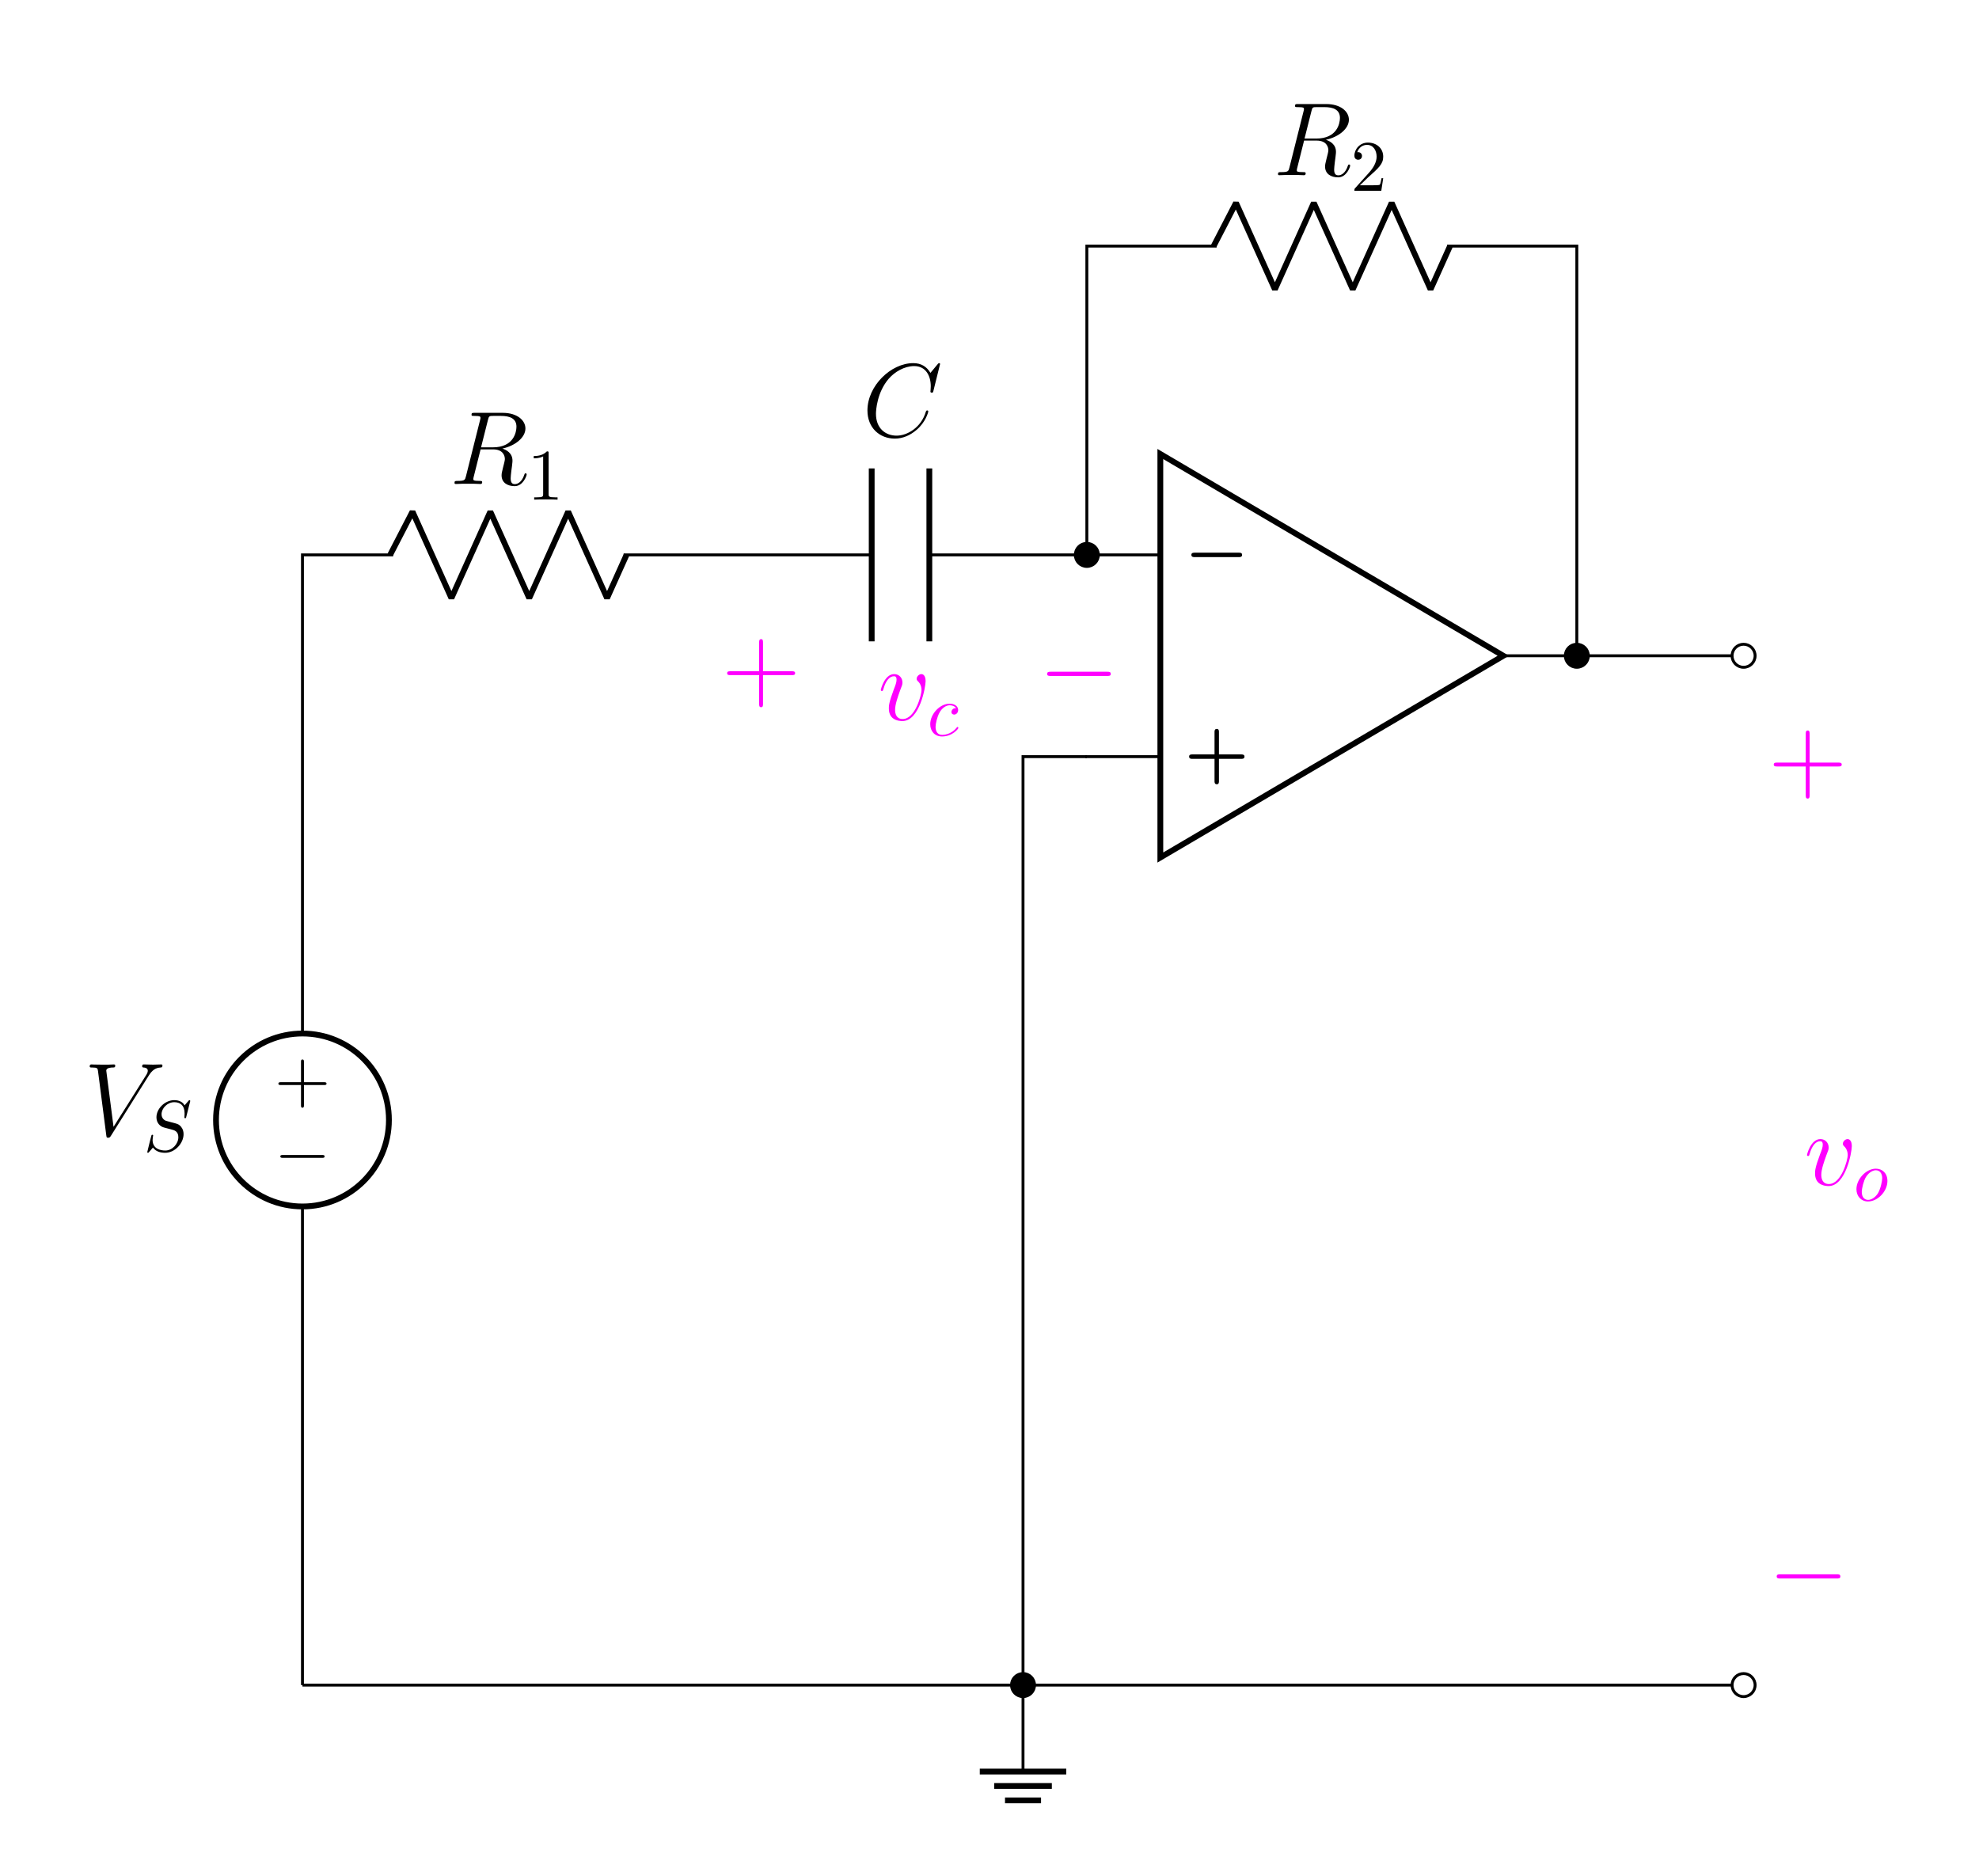
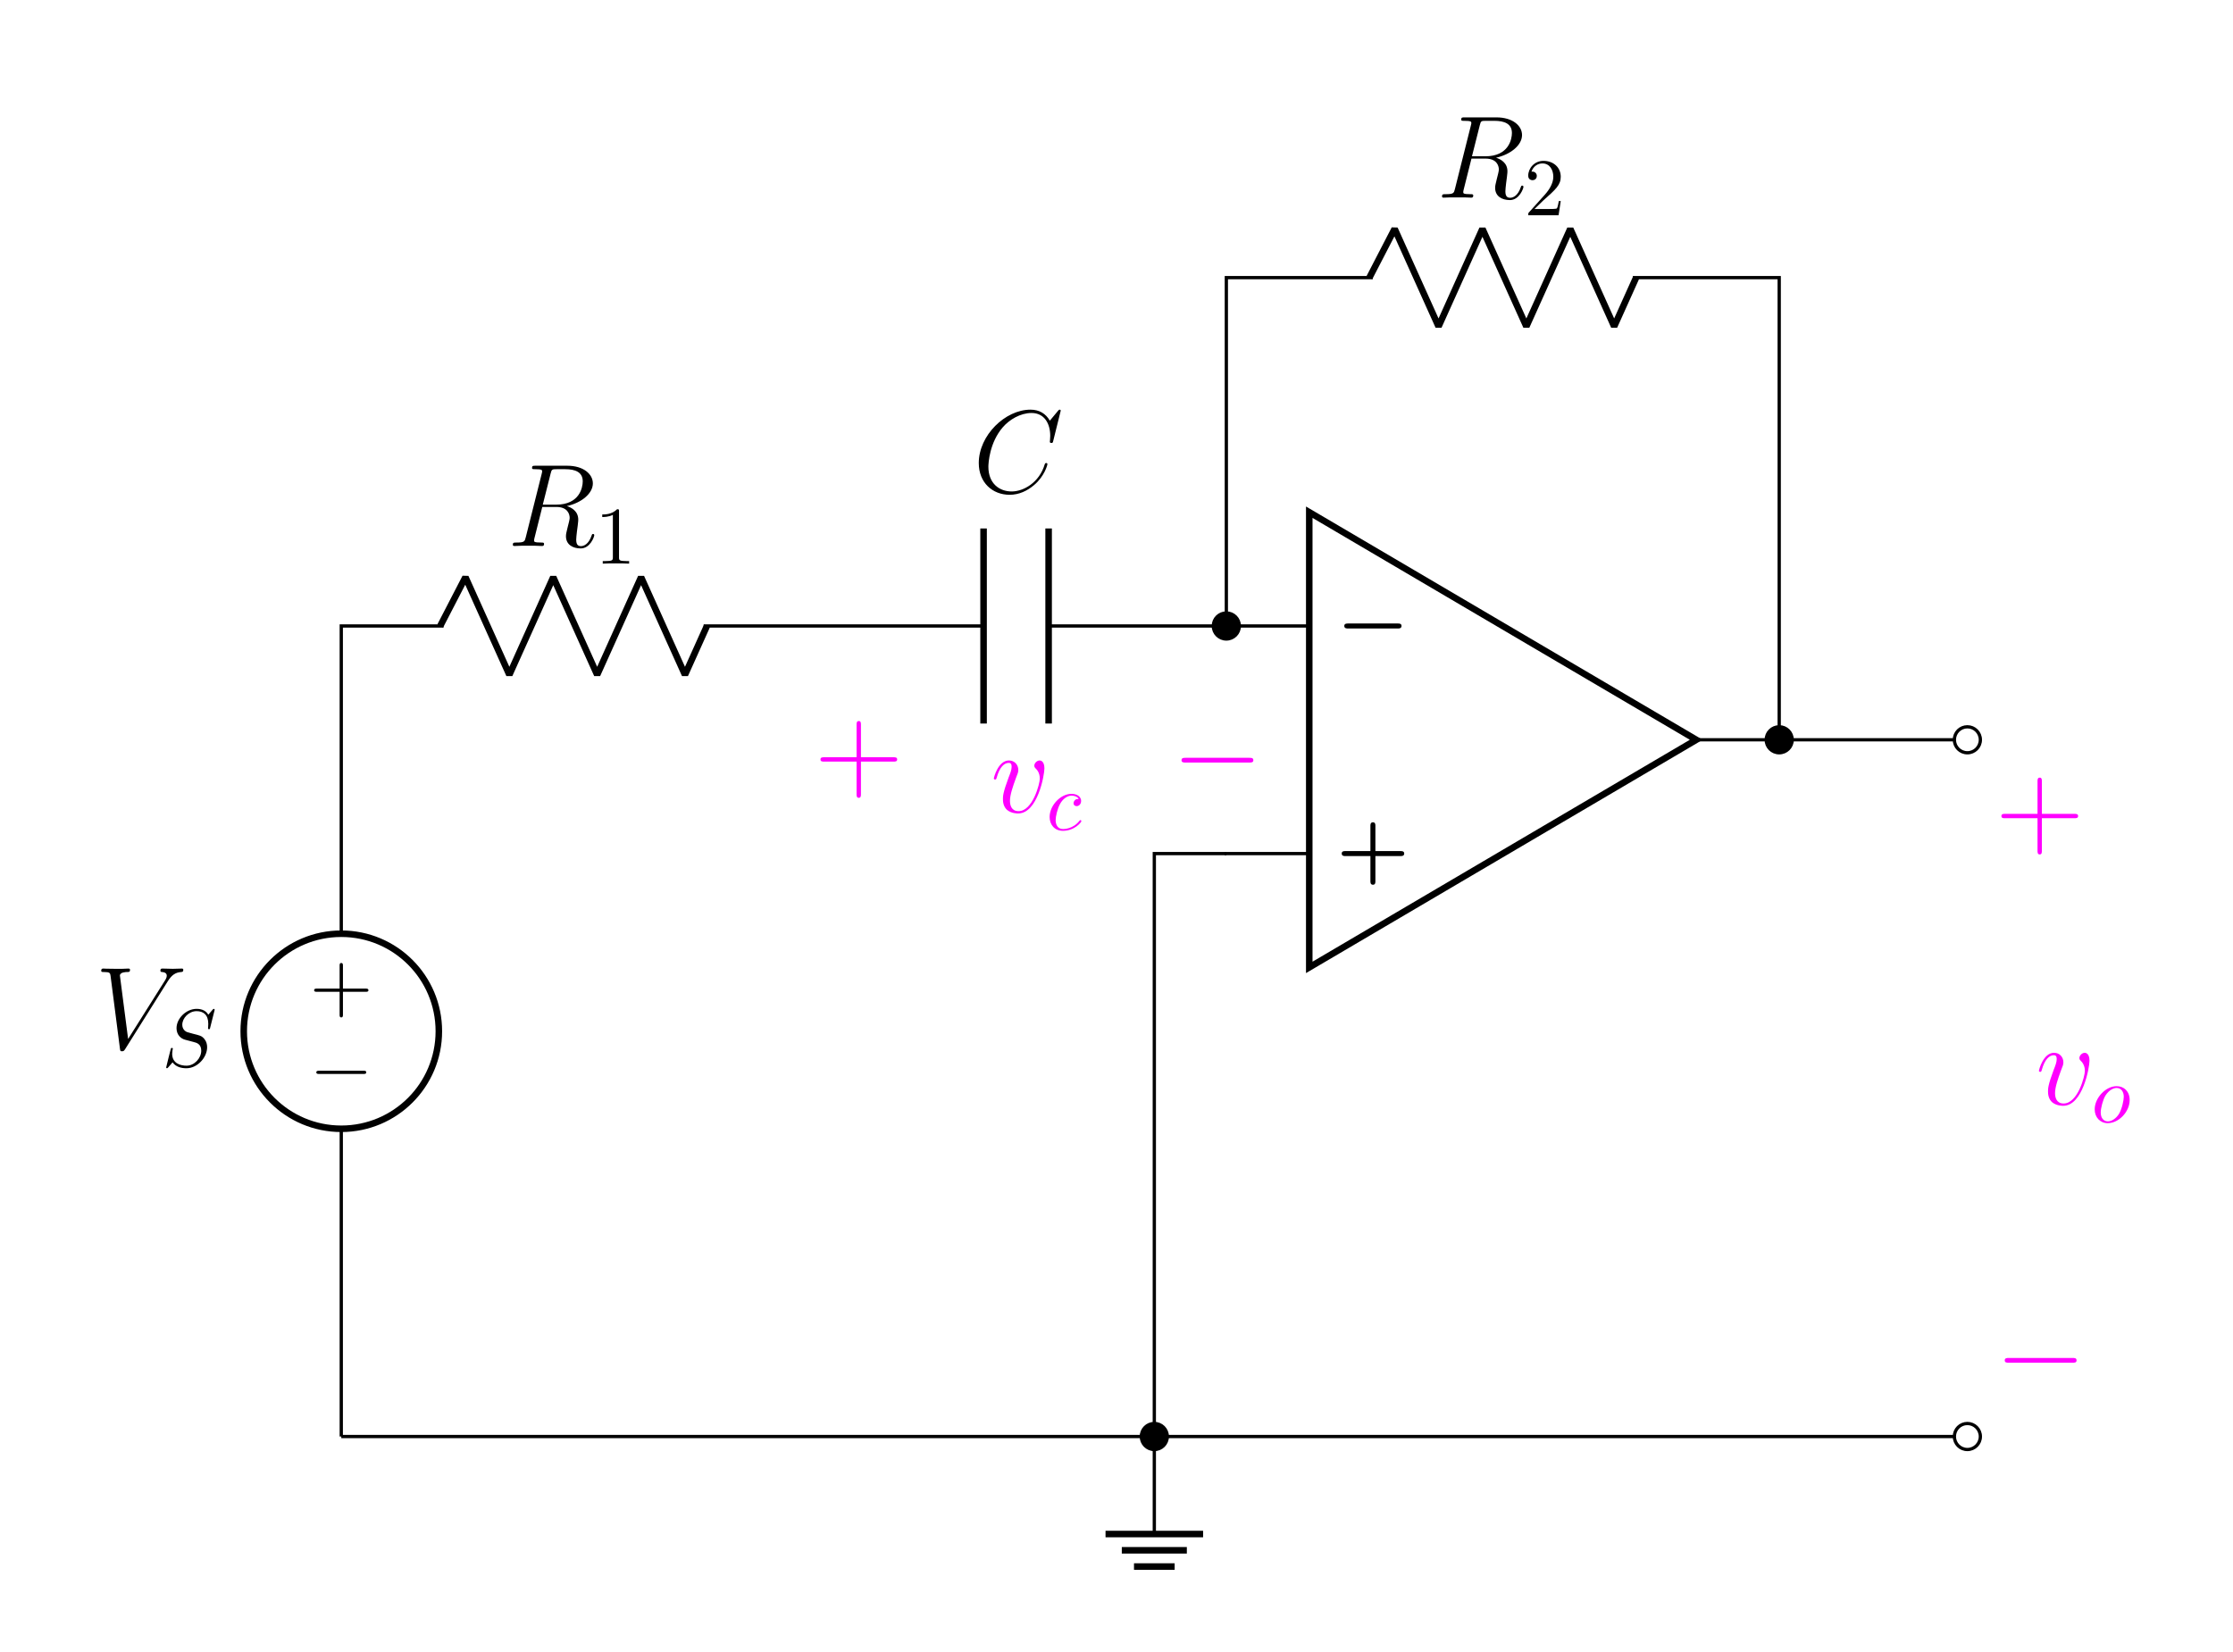
- <svg xmlns="http://www.w3.org/2000/svg" xmlns:xlink="http://www.w3.org/1999/xlink" width="272.488pt" height="258.266pt" viewBox="0 0 272.488 258.266" version="1.1">
+ <svg xmlns="http://www.w3.org/2000/svg" xmlns:xlink="http://www.w3.org/1999/xlink" width="272.488pt" height="201.573pt" viewBox="0 0 272.488 201.573" version="1.1">
  <defs>
    <g>
      <symbol overflow="visible" id="glyph0-0">
        <path style="stroke:none;" d="" />
      </symbol>
      <symbol overflow="visible" id="glyph0-1">
        <path style="stroke:none;" d="M 7.5 -2.188 C 7.641 -2.188 7.938 -2.188 7.938 -2.5 C 7.938 -2.797 7.656 -2.797 7.5 -2.797 L 1.406 -2.797 C 1.25 -2.797 0.953 -2.797 0.953 -2.5 C 0.953 -2.188 1.25 -2.188 1.406 -2.188 Z M 7.5 -2.188 " />
      </symbol>
      <symbol overflow="visible" id="glyph1-0">
        <path style="stroke:none;" d="" />
      </symbol>
      <symbol overflow="visible" id="glyph1-1">
        <path style="stroke:none;" d="M 4.75 -2.188 L 7.828 -2.188 C 7.969 -2.188 8.266 -2.188 8.266 -2.5 C 8.266 -2.797 7.969 -2.797 7.828 -2.797 L 4.75 -2.797 L 4.75 -5.891 C 4.75 -6.016 4.75 -6.312 4.453 -6.312 C 4.141 -6.312 4.141 -6.016 4.141 -5.891 L 4.141 -2.797 L 1.062 -2.797 C 0.922 -2.797 0.641 -2.797 0.641 -2.5 C 0.641 -2.188 0.938 -2.188 1.062 -2.188 L 4.141 -2.188 L 4.141 0.891 C 4.141 1.016 4.141 1.312 4.453 1.312 C 4.75 1.312 4.75 1.031 4.75 0.891 Z M 4.75 -2.188 " />
      </symbol>
      <symbol overflow="visible" id="glyph2-0">
        <path style="stroke:none;" d="" />
      </symbol>
      <symbol overflow="visible" id="glyph2-1">
        <path style="stroke:none;" d="M -4.078 2.297 L -6.859 2.297 C -7 2.297 -7.188 2.297 -7.188 2.5 C -7.188 2.688 -7 2.688 -6.859 2.688 L -4.078 2.688 L -4.078 5.484 C -4.078 5.625 -4.078 5.812 -3.875 5.812 C -3.672 5.812 -3.672 5.625 -3.672 5.484 L -3.672 2.688 L -0.891 2.688 C -0.75 2.688 -0.562 2.688 -0.562 2.5 C -0.562 2.297 -0.75 2.297 -0.891 2.297 L -3.672 2.297 L -3.672 -0.5 C -3.672 -0.641 -3.672 -0.828 -3.875 -0.828 C -4.078 -0.828 -4.078 -0.641 -4.078 -0.5 Z M -4.078 2.297 " />
      </symbol>
      <symbol overflow="visible" id="glyph3-0">
        <path style="stroke:none;" d="" />
      </symbol>
      <symbol overflow="visible" id="glyph3-1">
        <path style="stroke:none;" d="M -6.562 2.297 C -6.734 2.297 -6.922 2.297 -6.922 2.5 C -6.922 2.688 -6.734 2.688 -6.562 2.688 L -1.172 2.688 C -1 2.688 -0.828 2.688 -0.828 2.5 C -0.828 2.297 -1 2.297 -1.172 2.297 Z M -6.562 2.297 " />
      </symbol>
      <symbol overflow="visible" id="glyph4-0">
        <path style="stroke:none;" d="" />
      </symbol>
      <symbol overflow="visible" id="glyph4-1">
        <path style="stroke:none;" d="M 8.875 -8.203 C 9.359 -8.984 9.812 -9.328 10.547 -9.375 C 10.688 -9.391 10.797 -9.391 10.797 -9.656 C 10.797 -9.703 10.766 -9.797 10.641 -9.797 C 10.391 -9.797 9.766 -9.766 9.516 -9.766 C 9.094 -9.766 8.656 -9.797 8.266 -9.797 C 8.141 -9.797 8 -9.797 8 -9.531 C 8 -9.391 8.141 -9.375 8.188 -9.375 C 8.719 -9.344 8.781 -9.078 8.781 -8.906 C 8.781 -8.688 8.578 -8.359 8.562 -8.344 L 4.062 -1.203 L 3.062 -8.938 C 3.062 -9.359 3.797 -9.375 3.953 -9.375 C 4.172 -9.375 4.297 -9.375 4.297 -9.656 C 4.297 -9.797 4.141 -9.797 4.109 -9.797 C 3.859 -9.797 3.578 -9.766 3.328 -9.766 L 2.531 -9.766 C 1.484 -9.766 1.047 -9.797 1.031 -9.797 C 0.953 -9.797 0.781 -9.797 0.781 -9.531 C 0.781 -9.375 0.875 -9.375 1.109 -9.375 C 1.844 -9.375 1.875 -9.25 1.922 -8.891 L 3.062 -0.047 C 3.109 0.266 3.109 0.297 3.312 0.297 C 3.484 0.297 3.562 0.266 3.703 0.031 Z M 8.875 -8.203 " />
      </symbol>
      <symbol overflow="visible" id="glyph4-2">
        <path style="stroke:none;" d="M 5.281 -8.828 C 5.406 -9.359 5.469 -9.375 6.031 -9.375 L 7.062 -9.375 C 8.297 -9.375 9.203 -9.016 9.203 -7.891 C 9.203 -7.156 8.828 -5.047 5.953 -5.047 L 4.328 -5.047 Z M 7.266 -4.875 C 9.047 -5.266 10.438 -6.406 10.438 -7.641 C 10.438 -8.766 9.312 -9.797 7.312 -9.797 L 3.422 -9.797 C 3.141 -9.797 3.016 -9.797 3.016 -9.531 C 3.016 -9.375 3.109 -9.375 3.391 -9.375 C 4.25 -9.375 4.25 -9.266 4.25 -9.109 C 4.25 -9.078 4.25 -9 4.188 -8.781 L 2.25 -1.062 C 2.125 -0.562 2.094 -0.422 1.109 -0.422 C 0.781 -0.422 0.672 -0.422 0.672 -0.141 C 0.672 0 0.828 0 0.875 0 C 1.141 0 1.438 -0.031 1.703 -0.031 L 3.406 -0.031 C 3.656 -0.031 3.953 0 4.219 0 C 4.328 0 4.484 0 4.484 -0.266 C 4.484 -0.422 4.359 -0.422 4.141 -0.422 C 3.266 -0.422 3.266 -0.531 3.266 -0.672 C 3.266 -0.688 3.266 -0.781 3.297 -0.906 L 4.266 -4.766 L 5.984 -4.766 C 7.344 -4.766 7.609 -3.906 7.609 -3.422 C 7.609 -3.219 7.453 -2.656 7.359 -2.281 C 7.203 -1.625 7.156 -1.469 7.156 -1.188 C 7.156 -0.172 7.984 0.297 8.953 0.297 C 10.109 0.297 10.609 -1.125 10.609 -1.312 C 10.609 -1.422 10.547 -1.469 10.453 -1.469 C 10.344 -1.469 10.312 -1.375 10.281 -1.266 C 9.938 -0.25 9.359 0.016 9 0.016 C 8.641 0.016 8.406 -0.141 8.406 -0.781 C 8.406 -1.141 8.578 -2.438 8.594 -2.516 C 8.656 -3.047 8.656 -3.094 8.656 -3.219 C 8.656 -4.266 7.812 -4.703 7.266 -4.875 Z M 7.266 -4.875 " />
      </symbol>
      <symbol overflow="visible" id="glyph4-3">
        <path style="stroke:none;" d="M 10.719 -9.969 C 10.719 -10.094 10.609 -10.094 10.578 -10.094 C 10.562 -10.094 10.5 -10.094 10.391 -9.953 L 9.391 -8.75 C 8.891 -9.609 8.109 -10.094 7.031 -10.094 C 3.938 -10.094 0.719 -6.953 0.719 -3.578 C 0.719 -1.188 2.391 0.297 4.484 0.297 C 5.641 0.297 6.641 -0.188 7.469 -0.891 C 8.719 -1.938 9.094 -3.328 9.094 -3.438 C 9.094 -3.578 8.984 -3.578 8.938 -3.578 C 8.812 -3.578 8.797 -3.484 8.766 -3.422 C 8.109 -1.188 6.172 -0.109 4.734 -0.109 C 3.219 -0.109 1.891 -1.094 1.891 -3.125 C 1.891 -3.578 2.031 -6.078 3.656 -7.953 C 4.453 -8.875 5.797 -9.688 7.156 -9.688 C 8.734 -9.688 9.438 -8.375 9.438 -6.906 C 9.438 -6.547 9.391 -6.219 9.391 -6.172 C 9.391 -6.031 9.531 -6.031 9.578 -6.031 C 9.734 -6.031 9.75 -6.047 9.812 -6.312 Z M 10.719 -9.969 " />
      </symbol>
      <symbol overflow="visible" id="glyph4-4">
        <path style="stroke:none;" d="M 6.562 -5.359 C 6.562 -6.266 6.094 -6.328 5.984 -6.328 C 5.641 -6.328 5.328 -5.984 5.328 -5.688 C 5.328 -5.516 5.422 -5.422 5.484 -5.359 C 5.625 -5.234 6 -4.844 6 -4.109 C 6 -3.5 5.141 -0.141 3.406 -0.141 C 2.531 -0.141 2.359 -0.875 2.359 -1.406 C 2.359 -2.125 2.703 -3.125 3.078 -4.156 C 3.312 -4.75 3.375 -4.891 3.375 -5.172 C 3.375 -5.781 2.938 -6.328 2.234 -6.328 C 0.922 -6.328 0.391 -4.25 0.391 -4.125 C 0.391 -4.078 0.438 -4 0.547 -4 C 0.672 -4 0.688 -4.062 0.75 -4.266 C 1.094 -5.5 1.656 -6.031 2.188 -6.031 C 2.328 -6.031 2.562 -6.031 2.562 -5.562 C 2.562 -5.188 2.406 -4.781 2.188 -4.234 C 1.5 -2.391 1.5 -1.953 1.5 -1.609 C 1.5 -1.297 1.547 -0.703 2 -0.297 C 2.516 0.141 3.234 0.141 3.359 0.141 C 5.734 0.141 6.562 -4.547 6.562 -5.359 Z M 6.562 -5.359 " />
      </symbol>
      <symbol overflow="visible" id="glyph5-0">
        <path style="stroke:none;" d="" />
      </symbol>
      <symbol overflow="visible" id="glyph5-1">
        <path style="stroke:none;" d="M 6.438 -6.922 C 6.438 -6.953 6.406 -7.031 6.312 -7.031 C 6.266 -7.031 6.266 -7.016 6.141 -6.875 L 5.656 -6.312 C 5.406 -6.781 4.891 -7.031 4.234 -7.031 C 2.969 -7.031 1.781 -5.875 1.781 -4.672 C 1.781 -3.875 2.297 -3.406 2.812 -3.266 L 3.875 -2.984 C 4.25 -2.891 4.797 -2.734 4.797 -1.922 C 4.797 -1.031 3.984 -0.094 3 -0.094 C 2.359 -0.094 1.25 -0.312 1.25 -1.547 C 1.25 -1.781 1.312 -2.031 1.312 -2.078 C 1.328 -2.125 1.328 -2.141 1.328 -2.156 C 1.328 -2.25 1.266 -2.266 1.219 -2.266 C 1.172 -2.266 1.141 -2.25 1.109 -2.219 C 1.078 -2.188 0.516 0.094 0.516 0.125 C 0.516 0.172 0.562 0.219 0.625 0.219 C 0.672 0.219 0.688 0.203 0.812 0.062 L 1.297 -0.5 C 1.719 0.078 2.406 0.219 2.984 0.219 C 4.344 0.219 5.516 -1.109 5.516 -2.344 C 5.516 -3.031 5.172 -3.375 5.031 -3.516 C 4.797 -3.734 4.641 -3.781 3.766 -4 C 3.531 -4.062 3.188 -4.172 3.094 -4.188 C 2.828 -4.281 2.484 -4.562 2.484 -5.094 C 2.484 -5.906 3.281 -6.75 4.234 -6.75 C 5.047 -6.75 5.656 -6.312 5.656 -5.203 C 5.656 -4.891 5.625 -4.703 5.625 -4.641 C 5.625 -4.641 5.625 -4.547 5.734 -4.547 C 5.844 -4.547 5.859 -4.578 5.891 -4.75 Z M 6.438 -6.922 " />
      </symbol>
      <symbol overflow="visible" id="glyph5-2">
        <path style="stroke:none;" d="M 4.672 -2.719 C 4.672 -3.766 3.984 -4.406 3.078 -4.406 C 1.75 -4.406 0.406 -2.984 0.406 -1.578 C 0.406 -0.594 1.078 0.109 2 0.109 C 3.328 0.109 4.672 -1.266 4.672 -2.719 Z M 2.016 -0.109 C 1.578 -0.109 1.141 -0.422 1.141 -1.203 C 1.141 -1.688 1.406 -2.766 1.719 -3.266 C 2.219 -4.031 2.797 -4.188 3.078 -4.188 C 3.656 -4.188 3.953 -3.703 3.953 -3.109 C 3.953 -2.719 3.75 -1.672 3.375 -1.031 C 3.016 -0.453 2.469 -0.109 2.016 -0.109 Z M 2.016 -0.109 " />
      </symbol>
      <symbol overflow="visible" id="glyph5-3">
        <path style="stroke:none;" d="M 3.953 -3.781 C 3.781 -3.781 3.656 -3.781 3.516 -3.656 C 3.344 -3.5 3.328 -3.328 3.328 -3.266 C 3.328 -3.016 3.516 -2.906 3.703 -2.906 C 3.984 -2.906 4.25 -3.156 4.25 -3.547 C 4.25 -4.031 3.781 -4.406 3.078 -4.406 C 1.734 -4.406 0.406 -2.984 0.406 -1.578 C 0.406 -0.672 0.984 0.109 2.031 0.109 C 3.453 0.109 4.281 -0.953 4.281 -1.062 C 4.281 -1.125 4.234 -1.203 4.172 -1.203 C 4.109 -1.203 4.094 -1.172 4.031 -1.094 C 3.25 -0.109 2.156 -0.109 2.047 -0.109 C 1.422 -0.109 1.141 -0.594 1.141 -1.203 C 1.141 -1.609 1.344 -2.578 1.688 -3.188 C 2 -3.766 2.547 -4.188 3.094 -4.188 C 3.422 -4.188 3.812 -4.062 3.953 -3.781 Z M 3.953 -3.781 " />
      </symbol>
      <symbol overflow="visible" id="glyph6-0">
        <path style="stroke:none;" d="" />
      </symbol>
      <symbol overflow="visible" id="glyph6-1">
        <path style="stroke:none;" d="M 2.938 -6.375 C 2.938 -6.625 2.938 -6.641 2.703 -6.641 C 2.078 -6 1.203 -6 0.891 -6 L 0.891 -5.688 C 1.094 -5.688 1.672 -5.688 2.188 -5.953 L 2.188 -0.781 C 2.188 -0.422 2.156 -0.312 1.266 -0.312 L 0.953 -0.312 L 0.953 0 C 1.297 -0.031 2.156 -0.031 2.562 -0.031 C 2.953 -0.031 3.828 -0.031 4.172 0 L 4.172 -0.312 L 3.859 -0.312 C 2.953 -0.312 2.938 -0.422 2.938 -0.781 Z M 2.938 -6.375 " />
      </symbol>
      <symbol overflow="visible" id="glyph6-2">
        <path style="stroke:none;" d="M 1.266 -0.766 L 2.328 -1.797 C 3.875 -3.172 4.469 -3.703 4.469 -4.703 C 4.469 -5.844 3.578 -6.641 2.359 -6.641 C 1.234 -6.641 0.5 -5.719 0.5 -4.828 C 0.5 -4.281 1 -4.281 1.031 -4.281 C 1.203 -4.281 1.547 -4.391 1.547 -4.812 C 1.547 -5.062 1.359 -5.328 1.016 -5.328 C 0.938 -5.328 0.922 -5.328 0.891 -5.312 C 1.109 -5.969 1.656 -6.328 2.234 -6.328 C 3.141 -6.328 3.562 -5.516 3.562 -4.703 C 3.562 -3.906 3.078 -3.125 2.516 -2.5 L 0.609 -0.375 C 0.5 -0.266 0.5 -0.234 0.5 0 L 4.203 0 L 4.469 -1.734 L 4.234 -1.734 C 4.172 -1.438 4.109 -1 4 -0.844 C 3.938 -0.766 3.281 -0.766 3.062 -0.766 Z M 1.266 -0.766 " />
      </symbol>
      <symbol overflow="visible" id="glyph7-0">
        <path style="stroke:none;" d="" />
      </symbol>
      <symbol overflow="visible" id="glyph7-1">
        <path style="stroke:none;" d="M 5.719 -3.312 L 9.688 -3.312 C 9.891 -3.312 10.141 -3.312 10.141 -3.578 C 10.141 -3.844 9.891 -3.844 9.688 -3.844 L 5.719 -3.844 L 5.719 -7.797 C 5.719 -8 5.719 -8.266 5.469 -8.266 C 5.188 -8.266 5.188 -8.016 5.188 -7.797 L 5.188 -3.844 L 1.234 -3.844 C 1.031 -3.844 0.781 -3.844 0.781 -3.578 C 0.781 -3.312 1.016 -3.312 1.234 -3.312 L 5.188 -3.312 L 5.188 0.641 C 5.188 0.844 5.188 1.109 5.453 1.109 C 5.719 1.109 5.719 0.859 5.719 0.641 Z M 5.719 -3.312 " />
      </symbol>
      <symbol overflow="visible" id="glyph8-0">
        <path style="stroke:none;" d="" />
      </symbol>
      <symbol overflow="visible" id="glyph8-1">
        <path style="stroke:none;" d="M 9.453 -3.297 C 9.703 -3.297 9.953 -3.297 9.953 -3.578 C 9.953 -3.875 9.703 -3.875 9.453 -3.875 L 1.688 -3.875 C 1.453 -3.875 1.188 -3.875 1.188 -3.578 C 1.188 -3.297 1.453 -3.297 1.688 -3.297 Z M 9.453 -3.297 " />
      </symbol>
    </g>
  </defs>
  <g id="surface1">
-     <path style="fill:none;stroke-width:0.797;stroke-linecap:butt;stroke-linejoin:miter;stroke:rgb(0%,0%,0%);stroke-opacity:1;stroke-miterlimit:10;" d="M 165.346 141.734 L 118.12 169.515 L 118.12 113.953 Z M 165.346 141.734 " transform="matrix(1,0,0,-1,41.646,232.031)" />
+     <path style="fill:none;stroke-width:0.797;stroke-linecap:butt;stroke-linejoin:miter;stroke:rgb(0%,0%,0%);stroke-opacity:1;stroke-miterlimit:10;" d="M 165.346 85.041 L 118.12 112.818 L 118.12 57.26 Z M 165.346 85.041 " transform="matrix(1,0,0,-1,41.646,175.338)" />
    <g style="fill:rgb(0%,0%,0%);fill-opacity:1;">
      <use xlink:href="#glyph0-1" x="163.087" y="78.9" />
    </g>
    <g style="fill:rgb(0%,0%,0%);fill-opacity:1;">
      <use xlink:href="#glyph1-1" x="163.087" y="106.679" />
    </g>
-     <path style="fill:none;stroke-width:0.399;stroke-linecap:square;stroke-linejoin:miter;stroke:rgb(0%,0%,0%);stroke-opacity:1;stroke-miterlimit:10;" d="M 108.002 155.625 L 118.12 155.625 M 108.002 127.844 L 118.12 127.844 M 175.467 141.734 L 165.346 141.734 " transform="matrix(1,0,0,-1,41.646,232.031)" />
-     <path style="fill:none;stroke-width:0.399;stroke-linecap:butt;stroke-linejoin:miter;stroke:rgb(0%,0%,0%);stroke-opacity:1;stroke-miterlimit:10;" d="M -0.001 -0 L -0.001 0.199 M -0.001 -0 L -0.001 65.906 M -0.001 89.719 L -0.001 155.625 M -0.001 155.426 L -0.001 155.625 L 0.198 155.625 M -0.001 155.625 L 12.471 155.625 M 44.221 155.625 L 56.694 155.625 M 56.495 155.625 L 56.893 155.625 M 56.694 155.625 L 78.377 155.625 M 86.315 155.625 L 108.002 155.625 M 107.803 155.625 L 108.002 155.625 " transform="matrix(1,0,0,-1,41.646,232.031)" />
-     <path style="fill:none;stroke-width:0.797;stroke-linecap:butt;stroke-linejoin:miter;stroke:rgb(0%,0%,0%);stroke-opacity:1;stroke-miterlimit:10;" d="M -11.904 77.812 C -11.904 71.238 -6.576 65.906 -0.001 65.906 C 6.577 65.906 11.905 71.238 11.905 77.812 C 11.905 84.386 6.577 89.719 -0.001 89.719 C -6.576 89.719 -11.904 84.386 -11.904 77.812 Z M -11.904 77.812 " transform="matrix(1,0,0,-1,41.646,232.031)" />
+     <path style="fill:none;stroke-width:0.399;stroke-linecap:square;stroke-linejoin:miter;stroke:rgb(0%,0%,0%);stroke-opacity:1;stroke-miterlimit:10;" d="M 108.002 98.932 L 118.12 98.932 M 108.002 71.15 L 118.12 71.15 M 175.467 85.041 L 165.346 85.041 " transform="matrix(1,0,0,-1,41.646,175.338)" />
+     <path style="fill:none;stroke-width:0.399;stroke-linecap:butt;stroke-linejoin:miter;stroke:rgb(0%,0%,0%);stroke-opacity:1;stroke-miterlimit:10;" d="M -0.001 -0.002 L -0.001 0.197 M -0.001 -0.002 L -0.001 37.561 M -0.001 61.369 L -0.001 98.932 M -0.001 98.733 L -0.001 98.932 L 0.198 98.932 M -0.001 98.932 L 12.471 98.932 M 44.221 98.932 L 56.694 98.932 M 56.495 98.932 L 56.893 98.932 M 56.694 98.932 L 78.377 98.932 M 86.315 98.932 L 108.002 98.932 M 107.803 98.932 L 108.002 98.932 " transform="matrix(1,0,0,-1,41.646,175.338)" />
+     <path style="fill:none;stroke-width:0.797;stroke-linecap:butt;stroke-linejoin:miter;stroke:rgb(0%,0%,0%);stroke-opacity:1;stroke-miterlimit:10;" d="M -11.904 49.467 C -11.904 42.889 -6.576 37.561 -0.001 37.561 C 6.577 37.561 11.905 42.889 11.905 49.467 C 11.905 56.041 6.577 61.369 -0.001 61.369 C -6.576 61.369 -11.904 56.041 -11.904 49.467 Z M -11.904 49.467 " transform="matrix(1,0,0,-1,41.646,175.338)" />
    <g style="fill:rgb(0%,0%,0%);fill-opacity:1;">
-       <use xlink:href="#glyph2-1" x="45.521" y="146.716" />
+       <use xlink:href="#glyph2-1" x="45.521" y="118.37" />
    </g>
    <g style="fill:rgb(0%,0%,0%);fill-opacity:1;">
-       <use xlink:href="#glyph3-1" x="45.521" y="156.742" />
+       <use xlink:href="#glyph3-1" x="45.521" y="128.396" />
    </g>
    <g style="fill:rgb(0%,0%,0%);fill-opacity:1;">
-       <use xlink:href="#glyph4-1" x="11.571" y="156.365" />
+       <use xlink:href="#glyph4-1" x="11.571" y="128.018" />
    </g>
    <g style="fill:rgb(0%,0%,0%);fill-opacity:1;">
-       <use xlink:href="#glyph5-1" x="19.76" y="158.517" />
+       <use xlink:href="#glyph5-1" x="19.76" y="130.17" />
    </g>
-     <path style="fill:none;stroke-width:0.797;stroke-linecap:butt;stroke-linejoin:bevel;stroke:rgb(0%,0%,0%);stroke-opacity:1;stroke-miterlimit:10;" d="M 12.073 155.625 L 15.151 161.578 L 20.51 149.672 L 25.866 161.578 L 31.225 149.672 L 36.584 161.578 L 41.94 149.672 L 44.62 155.625 " transform="matrix(1,0,0,-1,41.646,232.031)" />
+     <path style="fill:none;stroke-width:0.797;stroke-linecap:butt;stroke-linejoin:bevel;stroke:rgb(0%,0%,0%);stroke-opacity:1;stroke-miterlimit:10;" d="M 12.073 98.932 L 15.151 104.885 L 20.51 92.979 L 25.866 104.885 L 31.225 92.979 L 36.584 104.885 L 41.94 92.979 L 44.62 98.932 " transform="matrix(1,0,0,-1,41.646,175.338)" />
    <g style="fill:rgb(0%,0%,0%);fill-opacity:1;">
      <use xlink:href="#glyph4-2" x="61.907" y="66.644" />
    </g>
    <g style="fill:rgb(0%,0%,0%);fill-opacity:1;">
      <use xlink:href="#glyph6-1" x="72.599" y="68.796" />
    </g>
-     <path style="fill:none;stroke-width:0.797;stroke-linecap:butt;stroke-linejoin:miter;stroke:rgb(0%,0%,0%);stroke-opacity:1;stroke-miterlimit:10;" d="M 78.377 167.531 L 78.377 143.719 M 86.315 167.531 L 86.315 143.719 " transform="matrix(1,0,0,-1,41.646,232.031)" />
+     <path style="fill:none;stroke-width:0.797;stroke-linecap:butt;stroke-linejoin:miter;stroke:rgb(0%,0%,0%);stroke-opacity:1;stroke-miterlimit:10;" d="M 78.377 110.834 L 78.377 87.025 M 86.315 110.834 L 86.315 87.025 " transform="matrix(1,0,0,-1,41.646,175.338)" />
    <g style="fill:rgb(0%,0%,0%);fill-opacity:1;">
      <use xlink:href="#glyph4-3" x="118.719" y="60.096" />
    </g>
-     <path style="fill:none;stroke-width:0.399;stroke-linecap:butt;stroke-linejoin:miter;stroke:rgb(0%,0%,0%);stroke-opacity:1;stroke-miterlimit:10;" d="M 99.213 -0 L 99.213 0.199 M 99.213 -0 L 99.213 63.922 M 99.213 63.922 L 99.213 127.844 M 99.213 127.644 L 99.213 127.844 L 99.413 127.844 M 99.213 127.844 L 103.608 127.844 M 103.608 127.844 L 108.002 127.844 M 107.803 127.844 L 108.002 127.844 " transform="matrix(1,0,0,-1,41.646,232.031)" />
-     <path style="fill-rule:nonzero;fill:rgb(0%,0%,0%);fill-opacity:1;stroke-width:0.399;stroke-linecap:butt;stroke-linejoin:miter;stroke:rgb(0%,0%,0%);stroke-opacity:1;stroke-miterlimit:10;" d="M 100.799 -0 C 100.799 0.875 100.092 1.586 99.213 1.586 C 98.338 1.586 97.627 0.875 97.627 -0 C 97.627 -0.875 98.338 -1.586 99.213 -1.586 C 100.092 -1.586 100.799 -0.875 100.799 -0 Z M 100.799 -0 " transform="matrix(1,0,0,-1,41.646,232.031)" />
-     <path style="fill:none;stroke-width:0.399;stroke-linecap:butt;stroke-linejoin:miter;stroke:rgb(0%,0%,0%);stroke-opacity:1;stroke-miterlimit:10;" d="M 108.002 155.625 L 108.002 155.824 M 108.002 155.625 L 108.002 176.883 M 108.002 176.883 L 108.002 198.144 M 108.002 197.945 L 108.002 198.144 L 108.202 198.144 M 108.002 198.144 L 125.858 198.144 M 157.608 198.144 L 175.467 198.144 M 175.268 198.144 L 175.467 198.144 L 175.467 197.945 M 175.467 198.144 L 175.467 169.937 M 175.467 169.937 L 175.467 141.734 M 175.467 141.933 L 175.467 141.734 L 175.667 141.734 M 175.467 141.734 L 186.948 141.734 M 186.948 141.734 L 198.428 141.734 M 198.229 141.734 L 198.428 141.734 " transform="matrix(1,0,0,-1,41.646,232.031)" />
-     <path style="fill-rule:nonzero;fill:rgb(0%,0%,0%);fill-opacity:1;stroke-width:0.399;stroke-linecap:butt;stroke-linejoin:miter;stroke:rgb(0%,0%,0%);stroke-opacity:1;stroke-miterlimit:10;" d="M 109.588 155.625 C 109.588 156.5 108.877 157.211 108.002 157.211 C 107.124 157.211 106.413 156.5 106.413 155.625 C 106.413 154.746 107.124 154.035 108.002 154.035 C 108.877 154.035 109.588 154.746 109.588 155.625 Z M 109.588 155.625 " transform="matrix(1,0,0,-1,41.646,232.031)" />
-     <path style="fill:none;stroke-width:0.797;stroke-linecap:butt;stroke-linejoin:bevel;stroke:rgb(0%,0%,0%);stroke-opacity:1;stroke-miterlimit:10;" d="M 125.459 198.144 L 128.538 204.097 L 133.897 192.191 L 139.252 204.097 L 144.612 192.191 L 149.971 204.097 L 155.327 192.191 L 158.006 198.144 " transform="matrix(1,0,0,-1,41.646,232.031)" />
+     <path style="fill:none;stroke-width:0.399;stroke-linecap:butt;stroke-linejoin:miter;stroke:rgb(0%,0%,0%);stroke-opacity:1;stroke-miterlimit:10;" d="M 99.213 -0.002 L 99.213 0.197 M 99.213 -0.002 L 99.213 35.576 M 99.213 35.576 L 99.213 71.15 M 99.213 70.951 L 99.213 71.15 L 99.413 71.15 M 99.213 71.15 L 103.608 71.15 M 103.608 71.15 L 108.002 71.15 M 107.803 71.15 L 108.002 71.15 " transform="matrix(1,0,0,-1,41.646,175.338)" />
+     <path style="fill-rule:nonzero;fill:rgb(0%,0%,0%);fill-opacity:1;stroke-width:0.399;stroke-linecap:butt;stroke-linejoin:miter;stroke:rgb(0%,0%,0%);stroke-opacity:1;stroke-miterlimit:10;" d="M 100.799 -0.002 C 100.799 0.877 100.092 1.588 99.213 1.588 C 98.338 1.588 97.627 0.877 97.627 -0.002 C 97.627 -0.877 98.338 -1.588 99.213 -1.588 C 100.092 -1.588 100.799 -0.877 100.799 -0.002 Z M 100.799 -0.002 " transform="matrix(1,0,0,-1,41.646,175.338)" />
+     <path style="fill:none;stroke-width:0.399;stroke-linecap:butt;stroke-linejoin:miter;stroke:rgb(0%,0%,0%);stroke-opacity:1;stroke-miterlimit:10;" d="M 108.002 98.932 L 108.002 99.131 M 108.002 98.932 L 108.002 120.19 M 108.002 120.19 L 108.002 141.451 M 108.002 141.252 L 108.002 141.451 L 108.202 141.451 M 108.002 141.451 L 125.858 141.451 M 157.608 141.451 L 175.467 141.451 M 175.268 141.451 L 175.467 141.451 L 175.467 141.252 M 175.467 141.451 L 175.467 113.244 M 175.467 113.244 L 175.467 85.041 M 175.467 85.24 L 175.467 85.041 L 175.667 85.041 M 175.467 85.041 L 186.948 85.041 M 186.948 85.041 L 198.428 85.041 M 198.229 85.041 L 198.428 85.041 " transform="matrix(1,0,0,-1,41.646,175.338)" />
+     <path style="fill-rule:nonzero;fill:rgb(0%,0%,0%);fill-opacity:1;stroke-width:0.399;stroke-linecap:butt;stroke-linejoin:miter;stroke:rgb(0%,0%,0%);stroke-opacity:1;stroke-miterlimit:10;" d="M 109.588 98.932 C 109.588 99.807 108.877 100.518 108.002 100.518 C 107.124 100.518 106.413 99.807 106.413 98.932 C 106.413 98.053 107.124 97.342 108.002 97.342 C 108.877 97.342 109.588 98.053 109.588 98.932 Z M 109.588 98.932 " transform="matrix(1,0,0,-1,41.646,175.338)" />
+     <path style="fill:none;stroke-width:0.797;stroke-linecap:butt;stroke-linejoin:bevel;stroke:rgb(0%,0%,0%);stroke-opacity:1;stroke-miterlimit:10;" d="M 125.459 141.451 L 128.538 147.404 L 133.897 135.498 L 139.252 147.404 L 144.612 135.498 L 149.971 147.404 L 155.327 135.498 L 158.006 141.451 " transform="matrix(1,0,0,-1,41.646,175.338)" />
    <g style="fill:rgb(0%,0%,0%);fill-opacity:1;">
      <use xlink:href="#glyph4-2" x="175.293" y="24.124" />
    </g>
    <g style="fill:rgb(0%,0%,0%);fill-opacity:1;">
      <use xlink:href="#glyph6-2" x="185.985" y="26.276" />
    </g>
-     <path style="fill-rule:nonzero;fill:rgb(0%,0%,0%);fill-opacity:1;stroke-width:0.399;stroke-linecap:butt;stroke-linejoin:miter;stroke:rgb(0%,0%,0%);stroke-opacity:1;stroke-miterlimit:10;" d="M 177.053 141.734 C 177.053 142.609 176.342 143.32 175.467 143.32 C 174.588 143.32 173.881 142.609 173.881 141.734 C 173.881 140.859 174.588 140.148 175.467 140.148 C 176.342 140.148 177.053 140.859 177.053 141.734 Z M 177.053 141.734 " transform="matrix(1,0,0,-1,41.646,232.031)" />
-     <path style="fill-rule:nonzero;fill:rgb(100%,100%,100%);fill-opacity:1;stroke-width:0.399;stroke-linecap:butt;stroke-linejoin:miter;stroke:rgb(0%,0%,0%);stroke-opacity:1;stroke-miterlimit:10;" d="M 200.014 141.734 C 200.014 142.609 199.303 143.32 198.428 143.32 C 197.549 143.32 196.842 142.609 196.842 141.734 C 196.842 140.859 197.549 140.148 198.428 140.148 C 199.303 140.148 200.014 140.859 200.014 141.734 Z M 200.014 141.734 " transform="matrix(1,0,0,-1,41.646,232.031)" />
-     <path style="fill:none;stroke-width:0.399;stroke-linecap:butt;stroke-linejoin:miter;stroke:rgb(0%,0%,0%);stroke-opacity:1;stroke-miterlimit:10;" d="M -0.001 -0 L 0.198 -0 M -0.001 -0 L 49.608 -0 M 49.608 -0 L 99.213 -0 M 99.014 -0 L 99.413 -0 M 99.213 -0 L 148.819 -0 M 148.819 -0 L 198.428 -0 M 198.229 -0 L 198.428 -0 " transform="matrix(1,0,0,-1,41.646,232.031)" />
-     <path style="fill:none;stroke-width:0.399;stroke-linecap:butt;stroke-linejoin:miter;stroke:rgb(0%,0%,0%);stroke-opacity:1;stroke-miterlimit:10;" d="M 99.213 -0 L 99.213 -11.906 " transform="matrix(1,0,0,-1,41.646,232.031)" />
-     <path style="fill:none;stroke-width:0.797;stroke-linecap:butt;stroke-linejoin:miter;stroke:rgb(0%,0%,0%);stroke-opacity:1;stroke-miterlimit:10;" d="M 93.26 -11.906 L 105.166 -11.906 M 95.245 -13.891 L 103.182 -13.891 M 96.733 -15.875 L 101.694 -15.875 " transform="matrix(1,0,0,-1,41.646,232.031)" />
-     <path style="fill-rule:nonzero;fill:rgb(100%,100%,100%);fill-opacity:1;stroke-width:0.399;stroke-linecap:butt;stroke-linejoin:miter;stroke:rgb(0%,0%,0%);stroke-opacity:1;stroke-miterlimit:10;" d="M 200.014 -0 C 200.014 0.875 199.303 1.586 198.428 1.586 C 197.549 1.586 196.842 0.875 196.842 -0 C 196.842 -0.875 197.549 -1.586 198.428 -1.586 C 199.303 -1.586 200.014 -0.875 200.014 -0 Z M 200.014 -0 " transform="matrix(1,0,0,-1,41.646,232.031)" />
+     <path style="fill-rule:nonzero;fill:rgb(0%,0%,0%);fill-opacity:1;stroke-width:0.399;stroke-linecap:butt;stroke-linejoin:miter;stroke:rgb(0%,0%,0%);stroke-opacity:1;stroke-miterlimit:10;" d="M 177.053 85.041 C 177.053 85.916 176.342 86.627 175.467 86.627 C 174.588 86.627 173.881 85.916 173.881 85.041 C 173.881 84.162 174.588 83.455 175.467 83.455 C 176.342 83.455 177.053 84.162 177.053 85.041 Z M 177.053 85.041 " transform="matrix(1,0,0,-1,41.646,175.338)" />
+     <path style="fill-rule:nonzero;fill:rgb(100%,100%,100%);fill-opacity:1;stroke-width:0.399;stroke-linecap:butt;stroke-linejoin:miter;stroke:rgb(0%,0%,0%);stroke-opacity:1;stroke-miterlimit:10;" d="M 200.014 85.041 C 200.014 85.916 199.303 86.627 198.428 86.627 C 197.549 86.627 196.842 85.916 196.842 85.041 C 196.842 84.162 197.549 83.455 198.428 83.455 C 199.303 83.455 200.014 84.162 200.014 85.041 Z M 200.014 85.041 " transform="matrix(1,0,0,-1,41.646,175.338)" />
+     <path style="fill:none;stroke-width:0.399;stroke-linecap:butt;stroke-linejoin:miter;stroke:rgb(0%,0%,0%);stroke-opacity:1;stroke-miterlimit:10;" d="M -0.001 -0.002 L 0.198 -0.002 M -0.001 -0.002 L 49.608 -0.002 M 49.608 -0.002 L 99.213 -0.002 M 99.014 -0.002 L 99.413 -0.002 M 99.213 -0.002 L 148.819 -0.002 M 148.819 -0.002 L 198.428 -0.002 M 198.229 -0.002 L 198.428 -0.002 " transform="matrix(1,0,0,-1,41.646,175.338)" />
+     <path style="fill:none;stroke-width:0.399;stroke-linecap:butt;stroke-linejoin:miter;stroke:rgb(0%,0%,0%);stroke-opacity:1;stroke-miterlimit:10;" d="M 99.213 -0.002 L 99.213 -11.904 " transform="matrix(1,0,0,-1,41.646,175.338)" />
+     <path style="fill:none;stroke-width:0.797;stroke-linecap:butt;stroke-linejoin:miter;stroke:rgb(0%,0%,0%);stroke-opacity:1;stroke-miterlimit:10;" d="M 93.26 -11.904 L 105.166 -11.904 M 95.245 -13.889 L 103.182 -13.889 M 96.733 -15.873 L 101.694 -15.873 " transform="matrix(1,0,0,-1,41.646,175.338)" />
+     <path style="fill-rule:nonzero;fill:rgb(100%,100%,100%);fill-opacity:1;stroke-width:0.399;stroke-linecap:butt;stroke-linejoin:miter;stroke:rgb(0%,0%,0%);stroke-opacity:1;stroke-miterlimit:10;" d="M 200.014 -0.002 C 200.014 0.877 199.303 1.588 198.428 1.588 C 197.549 1.588 196.842 0.877 196.842 -0.002 C 196.842 -0.877 197.549 -1.588 198.428 -1.588 C 199.303 -1.588 200.014 -0.877 200.014 -0.002 Z M 200.014 -0.002 " transform="matrix(1,0,0,-1,41.646,175.338)" />
    <g style="fill:rgb(100%,0%,100%);fill-opacity:1;">
-       <use xlink:href="#glyph7-1" x="243.446" y="108.852" />
+       <use xlink:href="#glyph7-1" x="243.446" y="103.183" />
    </g>
    <g style="fill:rgb(100%,0%,100%);fill-opacity:1;">
-       <use xlink:href="#glyph8-1" x="243.446" y="220.651" />
+       <use xlink:href="#glyph8-1" x="243.446" y="169.627" />
    </g>
    <g style="fill:rgb(100%,0%,100%);fill-opacity:1;">
-       <use xlink:href="#glyph4-4" x="248.414" y="163.177" />
+       <use xlink:href="#glyph4-4" x="248.414" y="134.831" />
    </g>
    <g style="fill:rgb(100%,0%,100%);fill-opacity:1;">
-       <use xlink:href="#glyph5-2" x="255.206" y="165.329" />
+       <use xlink:href="#glyph5-2" x="255.206" y="136.983" />
    </g>
    <g style="fill:rgb(100%,0%,100%);fill-opacity:1;">
      <use xlink:href="#glyph7-1" x="99.339" y="96.273" />
    </g>
    <g style="fill:rgb(100%,0%,100%);fill-opacity:1;">
      <use xlink:href="#glyph8-1" x="142.99" y="96.372" />
    </g>
    <g style="fill:rgb(100%,0%,100%);fill-opacity:1;">
      <use xlink:href="#glyph4-4" x="120.885" y="99.149" />
    </g>
    <g style="fill:rgb(100%,0%,100%);fill-opacity:1;">
      <use xlink:href="#glyph5-3" x="127.677" y="101.301" />
    </g>
  </g>
</svg>
